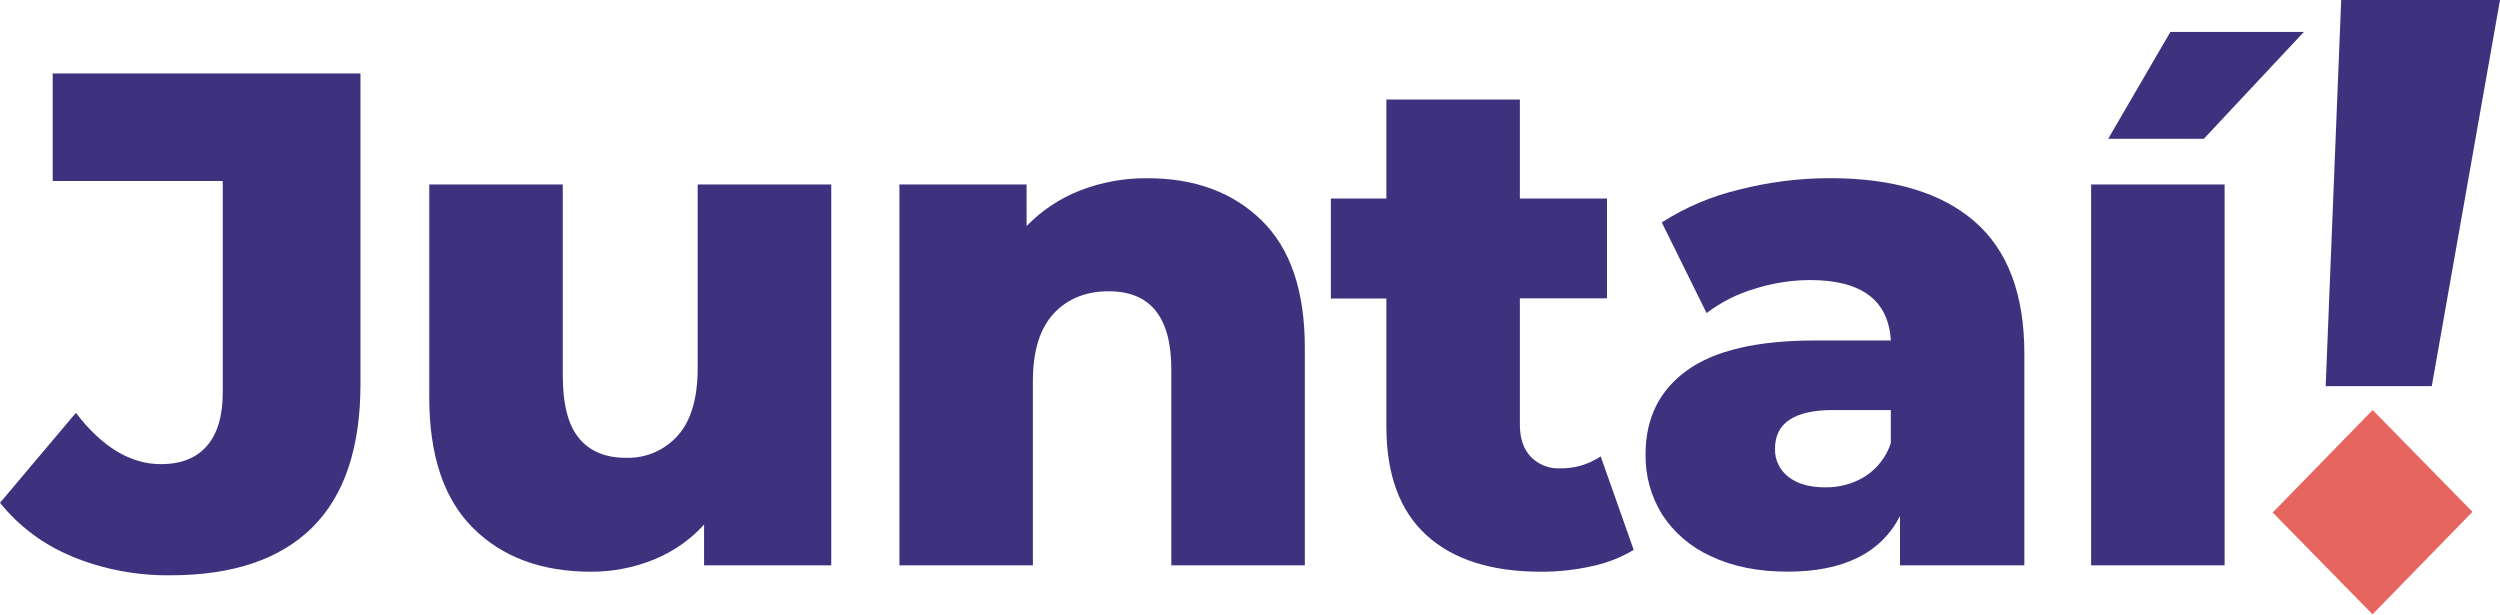
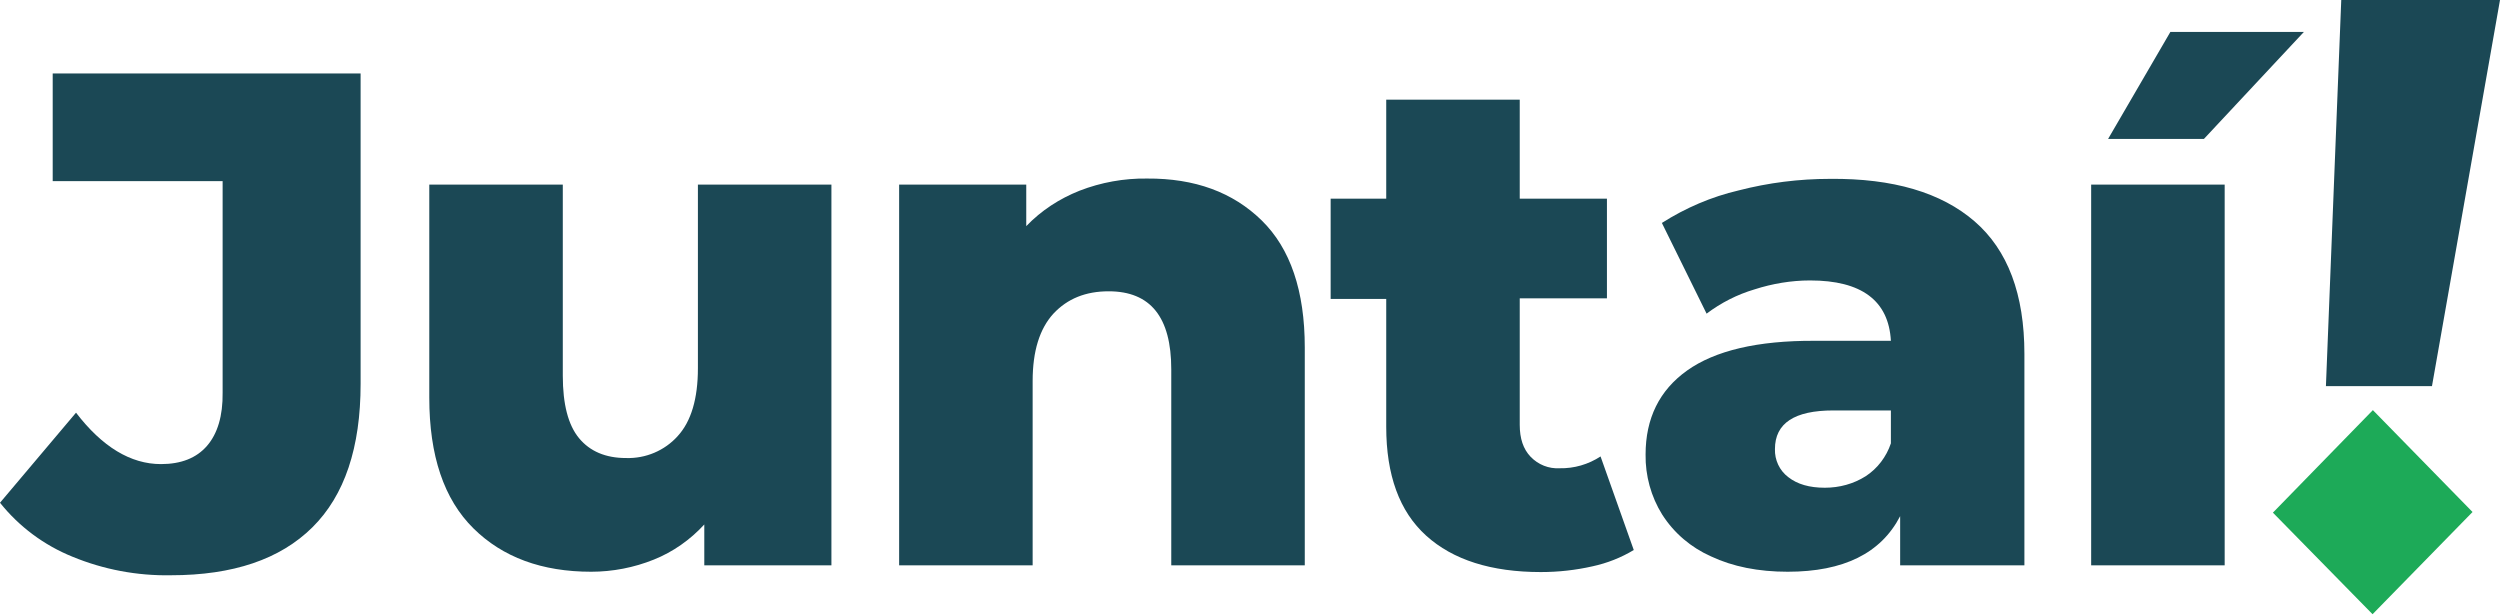
- <svg xmlns="http://www.w3.org/2000/svg" viewBox="0 0 782.73 192.33">
-   <defs>
-     <style>.cls-1{fill:#3e327f;}.cls-2{fill:#e6655e;}</style>
-   </defs>
-   <g id="Layer_2" data-name="Layer 2">
-     <g id="Layer_1-2" data-name="Layer 1">
-       <path class="cls-1" d="M22.66,174.25A56.29,56.29,0,0,1,0,157.42l23.76-28.16q12.31,16.06,26.62,16.06,9.45,0,14.41-5.72t4.95-16.72V56.66H16.5V23h96.36v97.24q0,29.92-15.07,44.88t-44.33,15a78.78,78.78,0,0,1-30.8-5.83" />
-       <path class="cls-1" d="M260.26,57.76V177H220.44V164.24a42.8,42.8,0,0,1-15.84,11A51.76,51.76,0,0,1,185,179q-23.1,0-36.85-13.64t-13.75-40.92V57.76h41.8V117.6q0,13.43,5.06,19.58T196,143.34a20.81,20.81,0,0,0,16.17-6.93q6.27-6.93,6.27-21.23V57.76Z" />
-       <path class="cls-1" d="M395,69q13.53,13.2,13.53,39.82V177h-41.8V115.62q0-24.42-19.58-24.42-10.79,0-17.27,7t-6.49,21.12V177H281.6V57.76h39.82v13a47.34,47.34,0,0,1,16.72-11.11,56.75,56.75,0,0,1,21.12-3.85q22.22,0,35.75,13.2" />
-       <path class="cls-1" d="M511.5,172.16a42,42,0,0,1-12.87,5.06A71.62,71.62,0,0,1,482.46,179q-23.32,0-35.86-11.44t-12.54-34.1v-40H416.68V62.16h17.38v-31h41.8v31h27.28V93.4H475.86V133q0,6.39,3.41,10a11.92,11.92,0,0,0,9.13,3.63,22.1,22.1,0,0,0,12.76-3.74Z" />
-       <path class="cls-1" d="M618.19,69.31q15.63,13.53,15.62,41.47V177H594.87V161.6q-9,17.39-35.2,17.38-13.86,0-24-4.84a35.56,35.56,0,0,1-15.29-13.09,34.73,34.73,0,0,1-5.17-18.81q0-16.94,13-26.29t40-9.35H592q-1.1-18.91-25.3-18.92a58.17,58.17,0,0,0-17.38,2.75,46.68,46.68,0,0,0-15,7.59L520.29,69.64a78,78,0,0,1,24.09-10.23,114.56,114.56,0,0,1,28.49-3.63q29.7,0,45.32,13.53m-34.1,79.75A19.52,19.52,0,0,0,592,138.72V128.38H574q-18.26,0-18.26,12.1a10.66,10.66,0,0,0,4.18,8.8q4.18,3.3,11.44,3.3a23.11,23.11,0,0,0,12.76-3.52" />
-       <path class="cls-1" d="M679.53,10h41.8L690,43.46H660.05ZM654.71,57.76h41.8V177h-41.8Z" />
-       <polygon class="cls-1" points="733.01 0 782.73 0 761.37 120.9 728.15 120.9 733.01 0" />
-       <polygon class="cls-2" points="742.86 128.38 711.57 160.46 742.82 192.33 774.11 160.25 742.86 128.38" />
+ <svg xmlns="http://www.w3.org/2000/svg" version="1.1" id="Layer_1" x="0px" y="0px" viewBox="0 0 782.7 192.3" style="enable-background:new 0 0 782.7 192.3;" xml:space="preserve">
+   <style type="text/css">
+ 	.st0{fill:#1B4855;}
+ 	.st1{fill:#1DAA58;}
+ </style>
+   <g id="Layer_2_1_">
+     <g id="Layer_1-2">
+       <path class="st0" d="M22.7,174.3C13.8,170.7,6,164.9,0,157.4l23.8-28.2c8.2,10.7,17.1,16.1,26.6,16.1c6.3,0,11.1-1.9,14.4-5.7    c3.3-3.8,5-9.4,4.9-16.7V56.7H16.5V23h96.4v97.2c0,19.9-5,34.9-15.1,44.9s-24.8,15-44.3,15C42.9,180.3,32.4,178.3,22.7,174.3" />
+       <path class="st0" d="M260.3,57.8V177h-39.8v-12.8c-4.4,4.8-9.8,8.6-15.8,11c-6.2,2.5-12.9,3.8-19.6,3.8    c-15.4,0-27.7-4.5-36.9-13.6c-9.2-9.1-13.8-22.7-13.8-40.9V57.8h41.8v59.8c0,9,1.7,15.5,5.1,19.6c3.4,4.1,8.3,6.2,14.7,6.2    c6.1,0.2,12.1-2.3,16.2-6.9c4.2-4.6,6.3-11.7,6.3-21.2V57.8H260.3z" />
+       <path class="st0" d="M395,69c9,8.8,13.5,22.1,13.5,39.8V177h-41.8v-61.4c0-16.3-6.5-24.4-19.6-24.4c-7.2,0-12.9,2.3-17.3,7    c-4.3,4.7-6.5,11.7-6.5,21.1V177h-41.8V57.8h39.8v13c4.7-4.9,10.4-8.6,16.7-11.1c6.7-2.6,13.9-3.9,21.1-3.8    C374.1,55.8,386,60.2,395,69" />
+       <path class="st0" d="M511.5,172.2c-4,2.4-8.3,4.1-12.9,5.1c-5.3,1.2-10.7,1.8-16.2,1.8c-15.5,0-27.5-3.8-35.9-11.4    s-12.5-19-12.5-34.1v-40h-17.4V62.2h17.4v-31h41.8v31h27.3v31.2h-27.3V133c0,4.3,1.1,7.6,3.4,10c2.4,2.5,5.7,3.8,9.1,3.6    c4.5,0.1,9-1.2,12.8-3.7L511.5,172.2z" />
+       <path class="st0" d="M618.2,69.3c10.4,9,15.6,22.8,15.6,41.5V177h-38.9v-15.4c-6,11.6-17.7,17.4-35.2,17.4c-9.2,0-17.2-1.6-24-4.8    c-6.3-2.8-11.6-7.3-15.3-13.1c-3.5-5.6-5.3-12.2-5.2-18.8c0-11.3,4.3-20.1,13-26.3c8.7-6.2,22-9.4,40-9.3H592    c-0.7-12.6-9.2-18.9-25.3-18.9c-5.9,0-11.8,1-17.4,2.8c-5.4,1.6-10.5,4.2-15,7.6l-14-28.4c7.4-4.7,15.5-8.2,24.1-10.2    c9.3-2.4,18.9-3.6,28.5-3.6C592.7,55.8,607.8,60.3,618.2,69.3 M584.1,149.1c3.7-2.4,6.5-6.1,7.9-10.3v-10.3h-18    c-12.2,0-18.3,4-18.3,12.1c-0.1,3.4,1.4,6.7,4.2,8.8c2.8,2.2,6.6,3.3,11.4,3.3C575.9,152.7,580.3,151.5,584.1,149.1" />
+       <path class="st0" d="M679.5,10h41.8L690,43.5h-30L679.5,10z M654.7,57.8h41.8V177h-41.8V57.8z" />
+       <polygon class="st0" points="733,0 782.7,0 761.4,120.9 728.2,120.9   " />
+       <polygon class="st1" points="742.9,128.4 711.6,160.5 742.8,192.3 774.1,160.3   " />
    </g>
  </g>
</svg>
